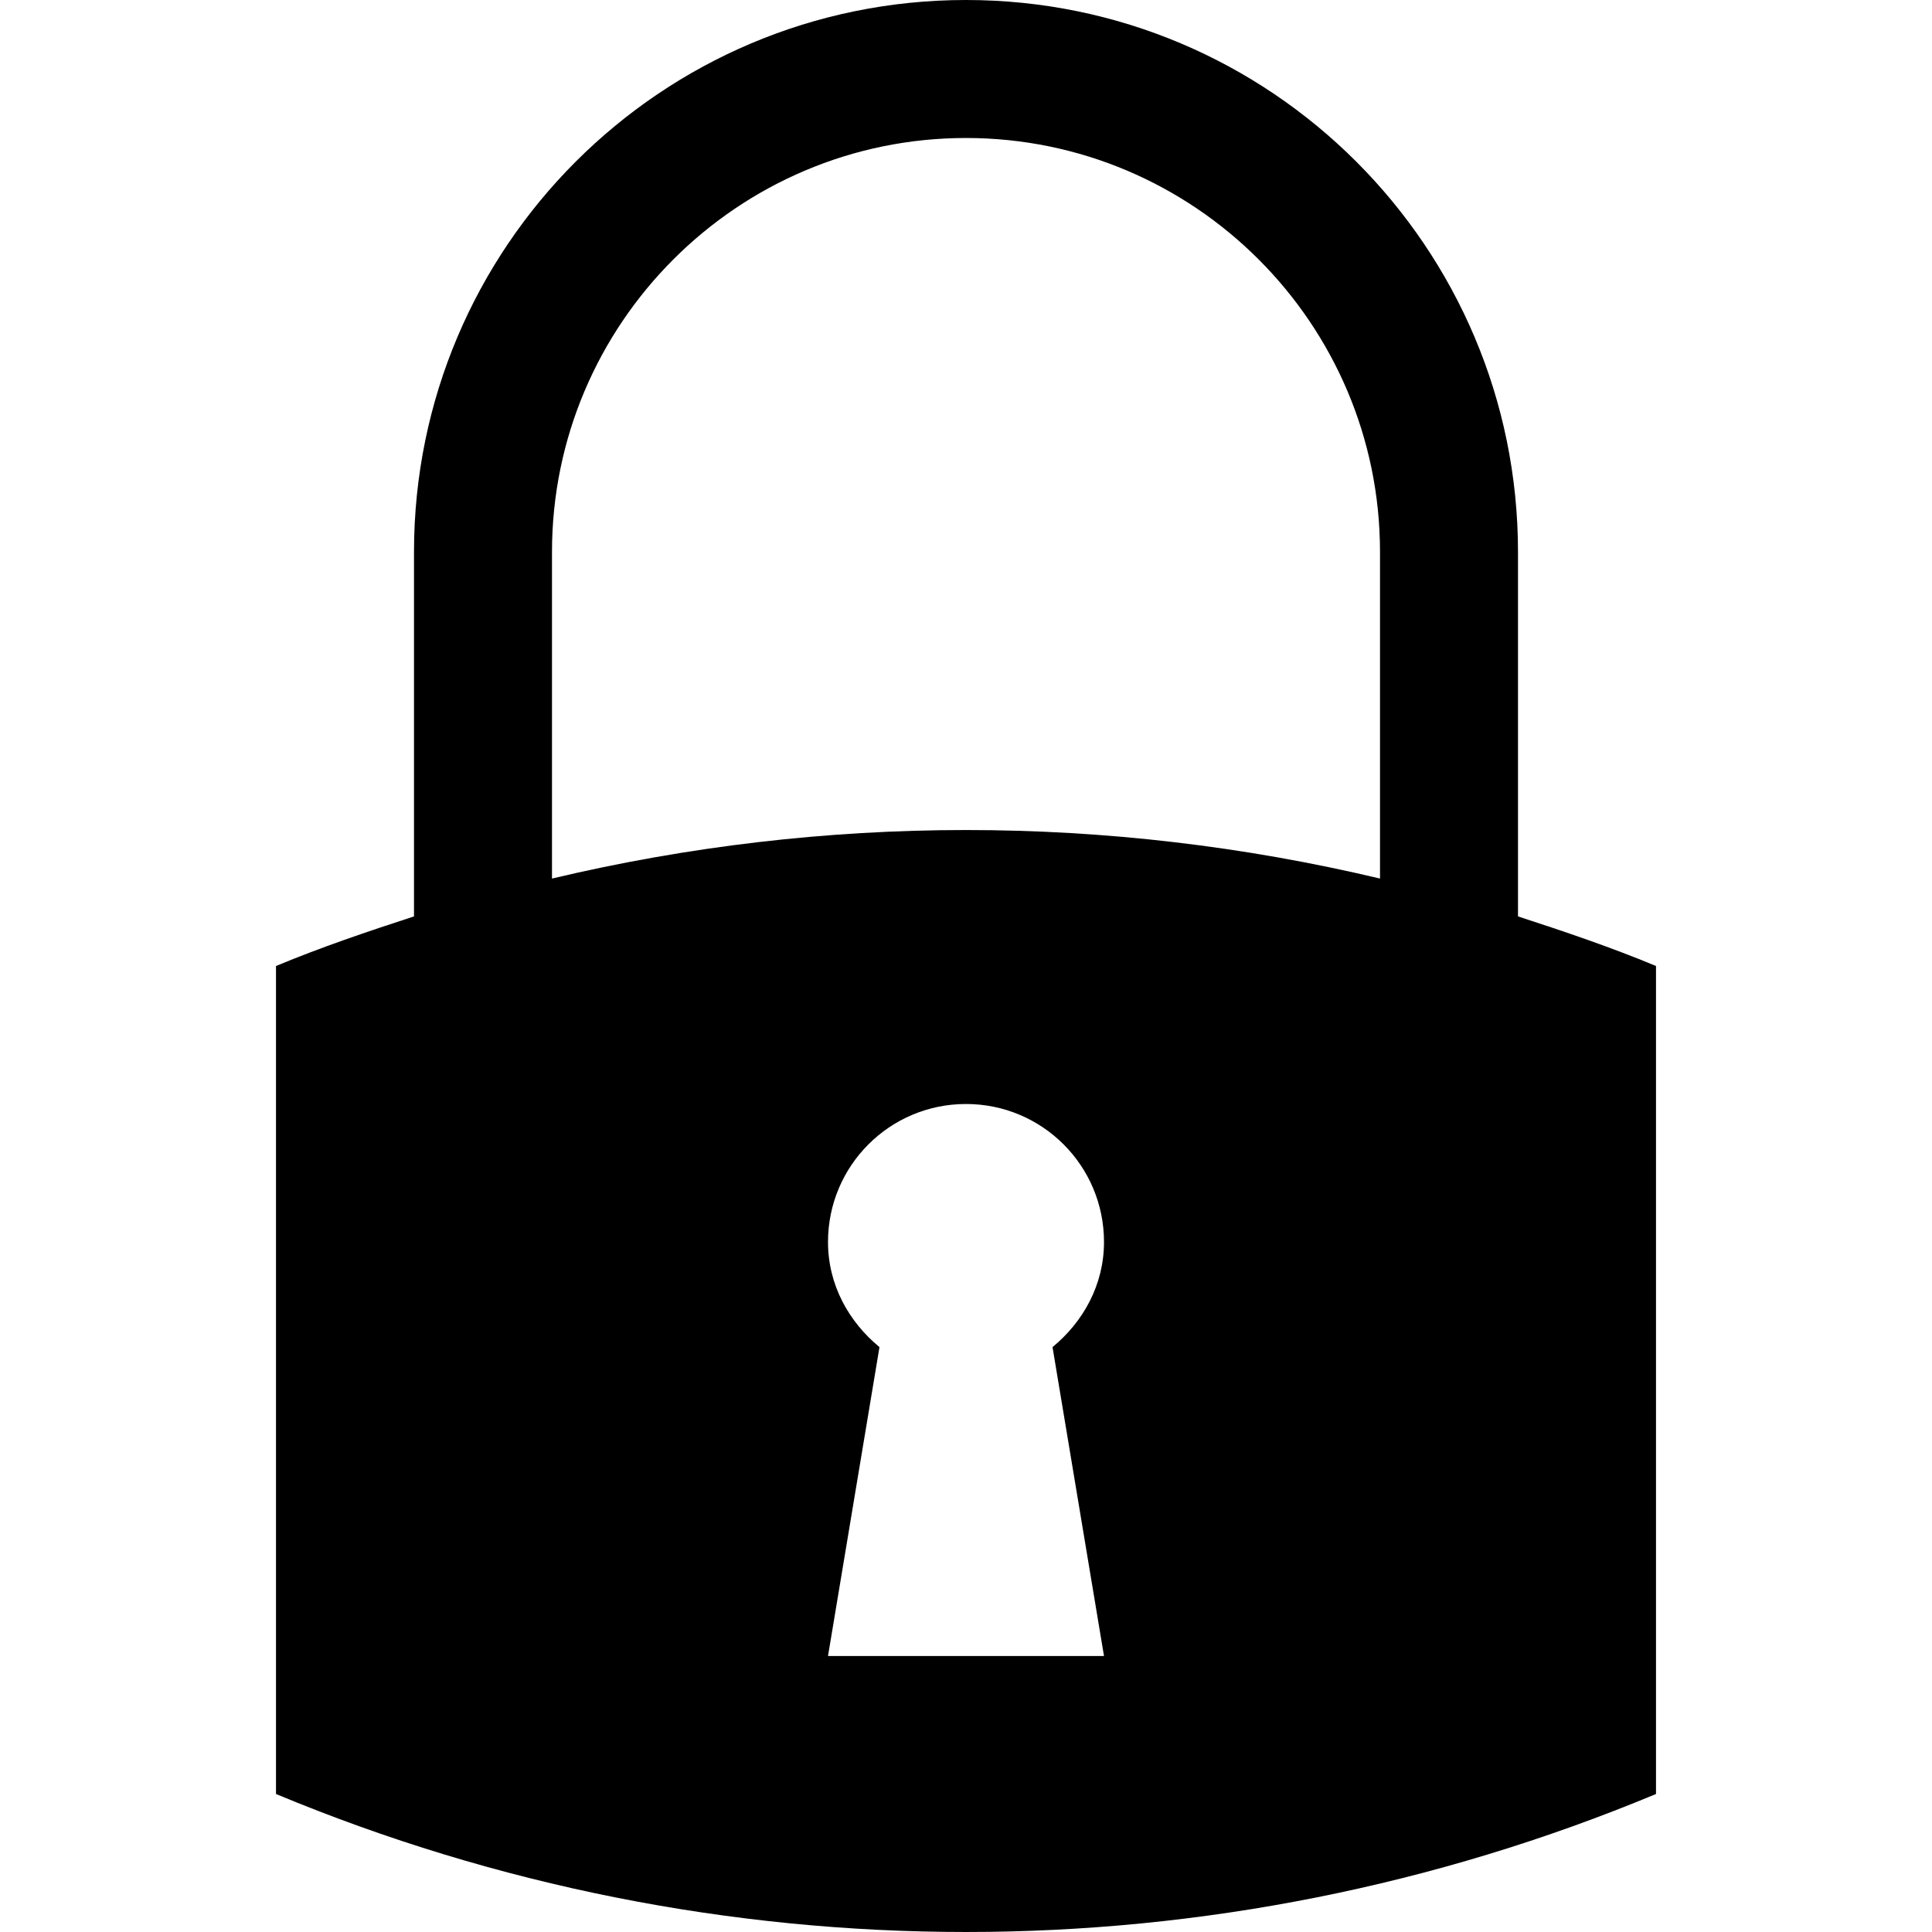
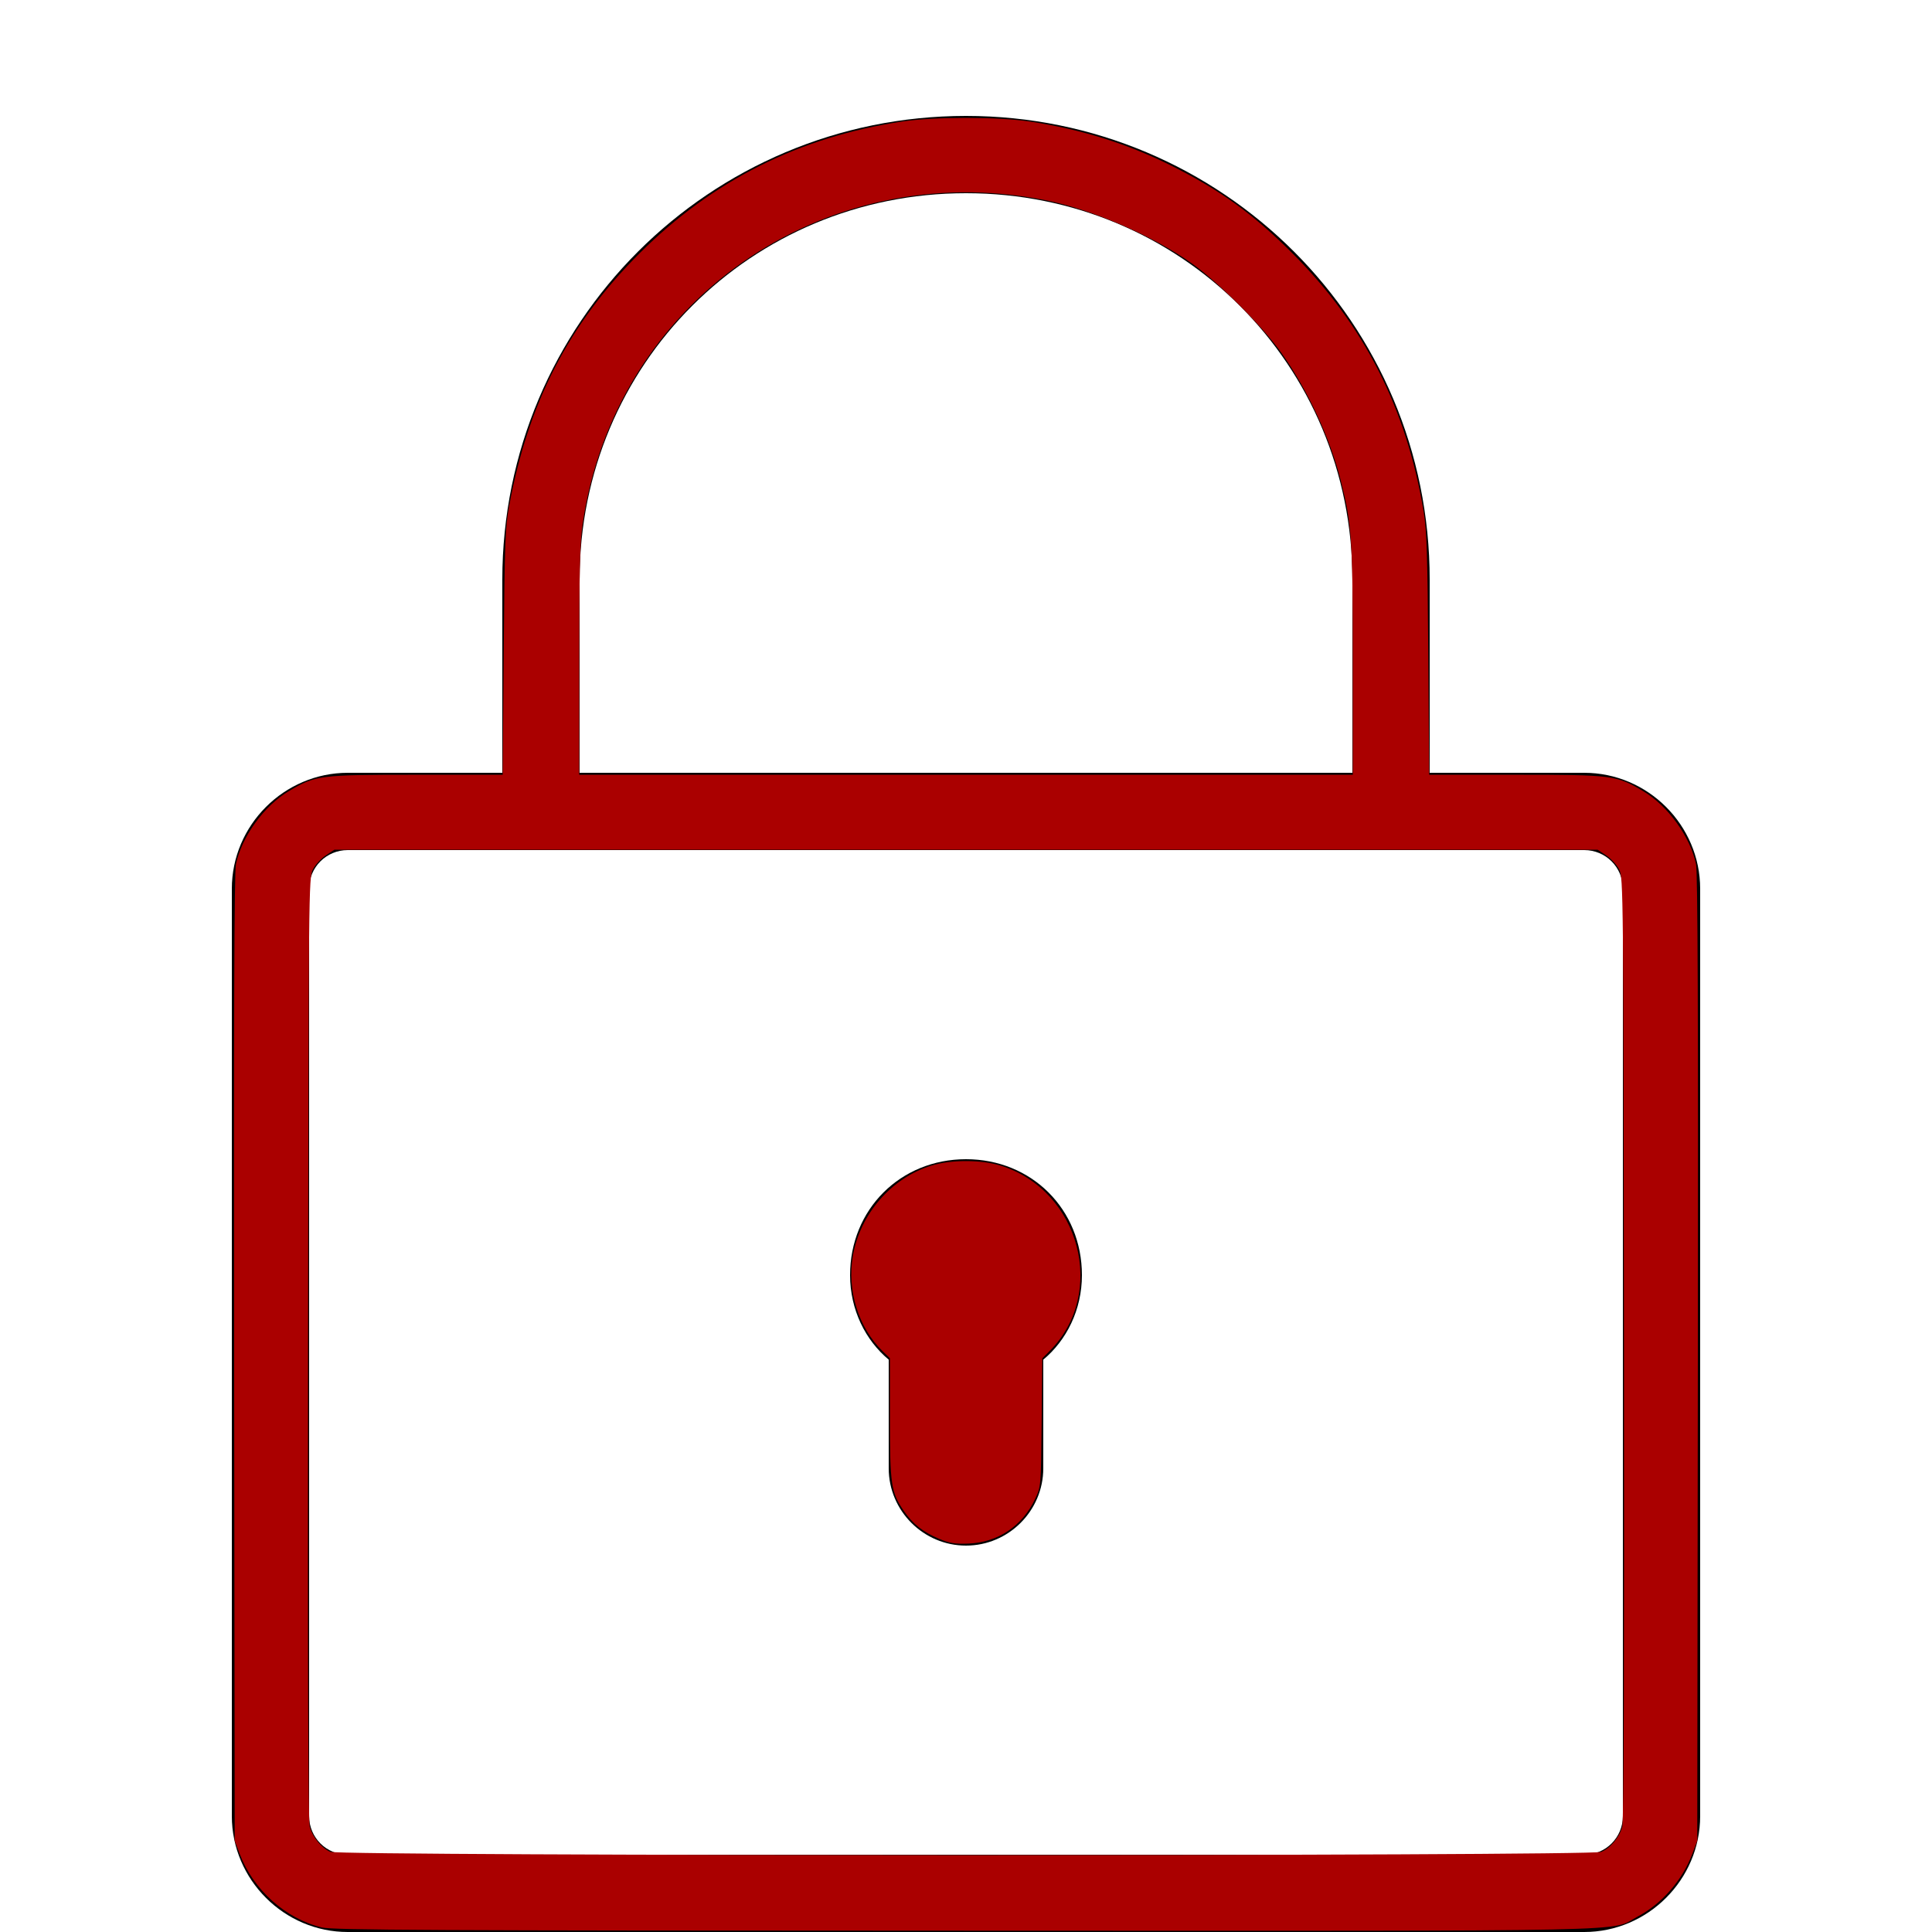
- <svg xmlns="http://www.w3.org/2000/svg" version="1.1" id="Capa_1" x="0px" y="0px" width="424.557px" height="424.557px" viewBox="0 0 424.557 424.557" style="enable-background:new 0 0 424.557 424.557;" xml:space="preserve">
-   <g>
-     <path d="M333.58,201.38v-80.078C333.58,54.313,279.27,0,212.278,0C145.289,0,90.976,54.313,90.976,121.302v80.078   c-10.188,3.32-20.374,6.753-30.327,10.899v181.953c97.05,40.432,206.21,40.432,303.258,0V212.279   C353.952,208.133,343.769,204.7,333.58,201.38z M242.604,363.91h-60.65l11.311-67.882c-6.751-5.568-11.311-13.685-11.311-23.098   c0-16.76,13.562-30.327,30.324-30.327c16.764,0,30.326,13.567,30.326,30.327c0,9.413-4.56,17.529-11.312,23.098L242.604,363.91z    M303.258,193.061c-59.854-14.216-122.076-14.216-181.958,0v-71.759c0-50.166,40.812-90.978,90.978-90.978   c50.166,0,90.979,40.812,90.979,90.978V193.061z" />
-   </g>
-   <g>
- </g>
-   <g>
- </g>
-   <g>
- </g>
-   <g>
- </g>
-   <g>
- </g>
-   <g>
- </g>
-   <g>
- </g>
-   <g>
- </g>
-   <g>
- </g>
-   <g>
- </g>
-   <g>
- </g>
-   <g>
- </g>
-   <g>
- </g>
-   <g>
- </g>
-   <g>
- </g>
+ <svg xmlns="http://www.w3.org/2000/svg" viewBox="0 0 50 50" enable-background="new 0 0 50 50" version="1.1" id="svg4">
+   <defs id="defs8" />
+   <path style="text-indent:0;text-align:start;line-height:normal;text-transform:none;block-progression:tb;-inkscape-font-specification:Bitstream Vera Sans" d="M 25 3 C 18.364 3 13 8.364 13 15 L 13 20 L 9 20 C 7.355 20 6 21.355 6 23 L 6 47 C 6 48.645 7.355 50 9 50 L 41 50 C 42.645 50 44 48.645 44 47 L 44 23 C 44 21.355 42.645 20 41 20 L 37 20 L 37 15 C 37 8.364 31.636 3 25 3 z M 25 5 C 30.564 5 35 9.436 35 15 L 35 20 L 15 20 L 15 15 C 15 9.436 19.436 5 25 5 z M 9 22 L 41 22 C 41.555 22 42 22.445 42 23 L 42 47 C 42 47.555 41.555 48 41 48 L 9 48 C 8.445 48 8 47.555 8 47 L 8 23 C 8 22.445 8.445 22 9 22 z M 25 30 C 23.3 30 22 31.3 22 33 C 22 33.9 22.4 34.688 23 35.188 L 23 38 C 23 39.1 23.9 40 25 40 C 26.1 40 27 39.1 27 38 L 27 35.188 C 27.6 34.688 28 33.9 28 33 C 28 31.3 26.7 30 25 30 z" overflow="visible" enable-background="accumulate" font-family="Bitstream Vera Sans" id="path2" />
+   <path style="fill:#aa0000;stroke-width:0.056" d="M 8.332,49.883 C 7.385,49.654 6.554,48.908 6.201,47.973 L 6.074,47.638 6.059,35.152 c -0.01,-8.827 0.003,-12.573 0.046,-12.782 0.148,-0.715 0.729,-1.518 1.375,-1.899 0.692,-0.408 0.783,-0.42 3.291,-0.42 h 2.239 l 0.026,-3.164 c 0.024,-2.854 0.037,-3.224 0.139,-3.782 0.488,-2.672 1.549,-4.729 3.382,-6.555 1.885,-1.878 4.121,-3.001 6.783,-3.404 0.834,-0.126 2.484,-0.126 3.318,0 1.324,0.201 2.52,0.574 3.645,1.136 1.281,0.642 2.107,1.238 3.138,2.267 1.859,1.855 2.964,4.03 3.403,6.697 0.081,0.494 0.101,1.098 0.12,3.698 l 0.023,3.107 h 2.24 c 2.509,0 2.6,0.012 3.292,0.42 0.646,0.381 1.227,1.184 1.375,1.899 0.043,0.209 0.057,3.955 0.046,12.782 l -0.015,12.486 -0.126,0.335 c -0.26,0.69 -0.792,1.299 -1.423,1.631 -0.753,0.396 0.648,0.367 -17.404,0.362 C 11.098,49.963 8.612,49.951 8.332,49.883 Z M 41.441,47.927 c 0.237,-0.099 0.469,-0.377 0.543,-0.65 0.039,-0.146 0.053,-4.145 0.044,-12.385 -0.014,-11.841 -0.017,-12.175 -0.122,-12.385 -0.059,-0.119 -0.209,-0.283 -0.333,-0.366 L 41.347,21.991 H 25 8.653 L 8.427,22.141 c -0.124,0.082 -0.274,0.247 -0.333,0.366 -0.104,0.21 -0.108,0.544 -0.122,12.385 -0.01,8.24 0.004,12.239 0.044,12.385 0.072,0.267 0.303,0.549 0.53,0.648 0.259,0.113 32.625,0.115 32.895,0.002 z M 35.01,17.112 c -0.001,-3.163 -0.027,-3.551 -0.308,-4.663 C 34.42,11.333 33.854,10.113 33.167,9.139 32.685,8.456 31.537,7.307 30.849,6.82 29.828,6.096 28.263,5.42 27.053,5.18 21.284,4.038 15.893,7.822 15.074,13.59 c -0.064,0.453 -0.083,1.239 -0.084,3.522 l -0.001,2.939 H 25 35.011 l -10e-4,-2.939 z" id="path12" />
+   <path style="fill:#aa0000;stroke-width:0.056" d="M 24.302,39.824 C 23.883,39.648 23.616,39.435 23.384,39.093 23.06,38.616 23.032,38.423 23.031,36.702 l -5.99e-4,-1.551 -0.19,-0.184 c -0.621,-0.603 -0.924,-1.573 -0.769,-2.464 0.189,-1.085 0.991,-2.011 2.024,-2.335 0.508,-0.159 1.3,-0.159 1.808,0 2.051,0.644 2.751,3.305 1.261,4.796 l -0.19,0.19 -0.017,1.658 c -0.017,1.657 -0.017,1.658 -0.165,1.974 -0.332,0.708 -0.968,1.134 -1.735,1.162 -0.347,0.013 -0.483,-0.01 -0.755,-0.124 z" id="path14" />
</svg>
